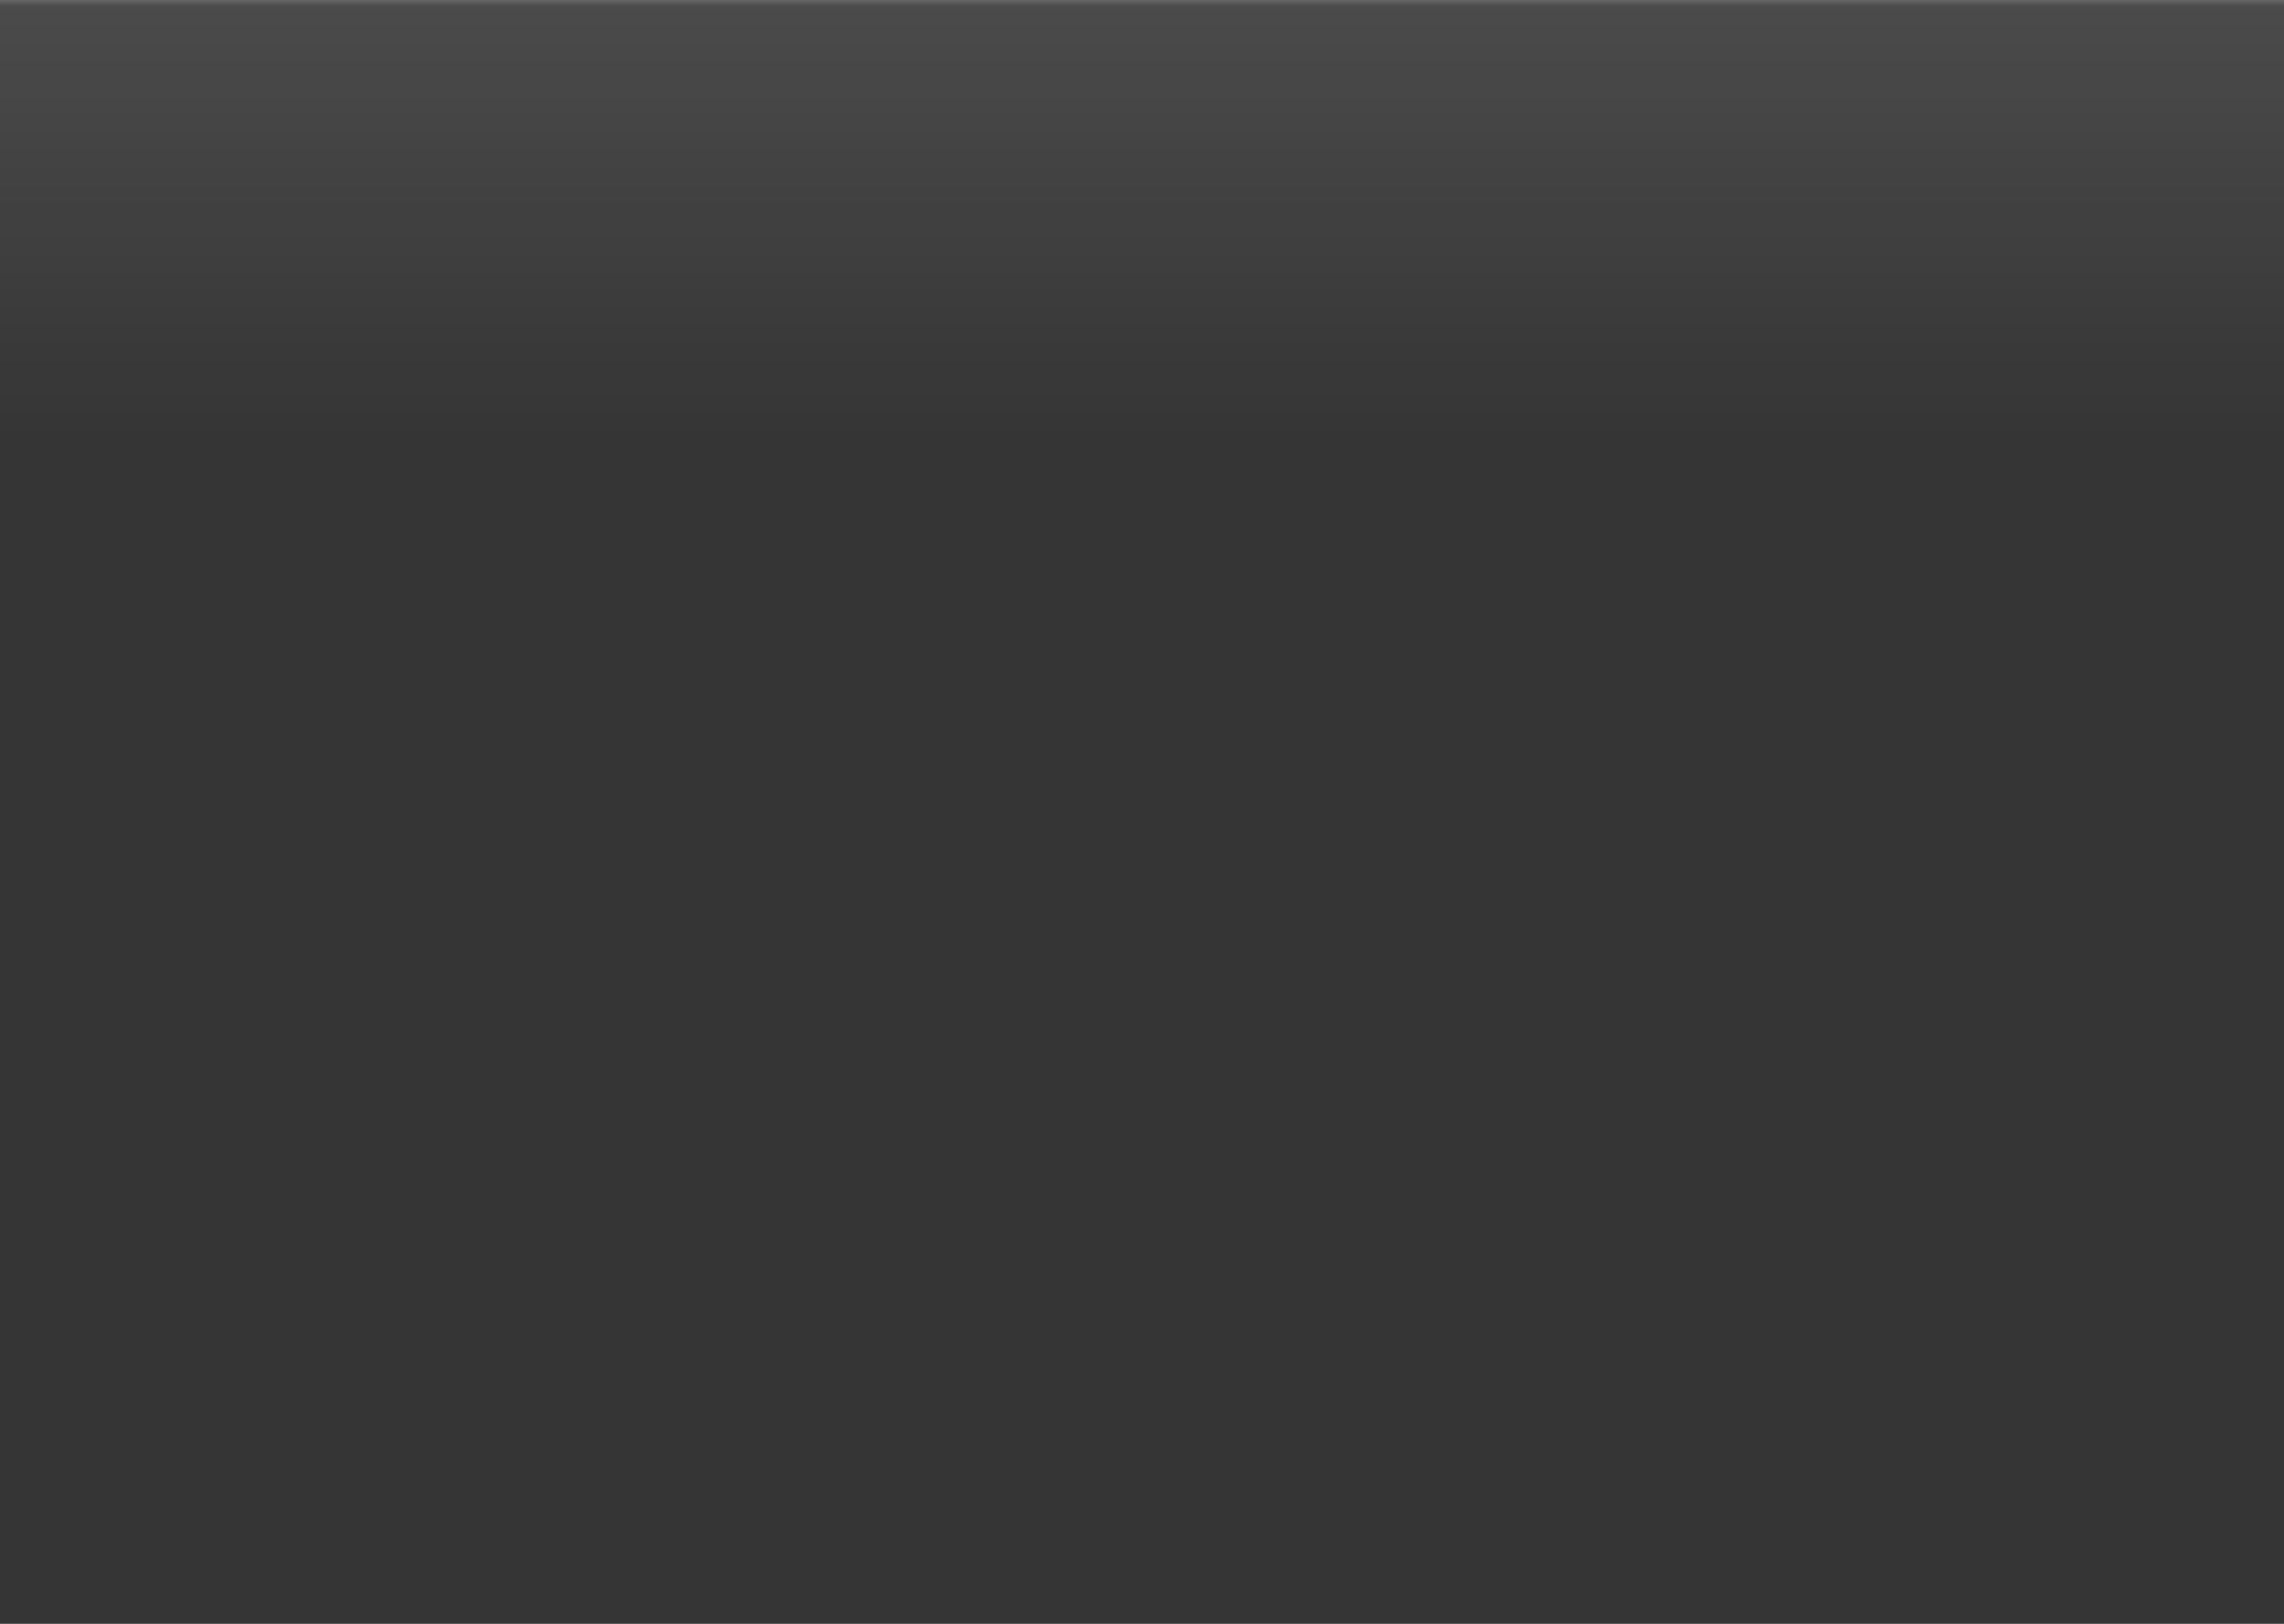
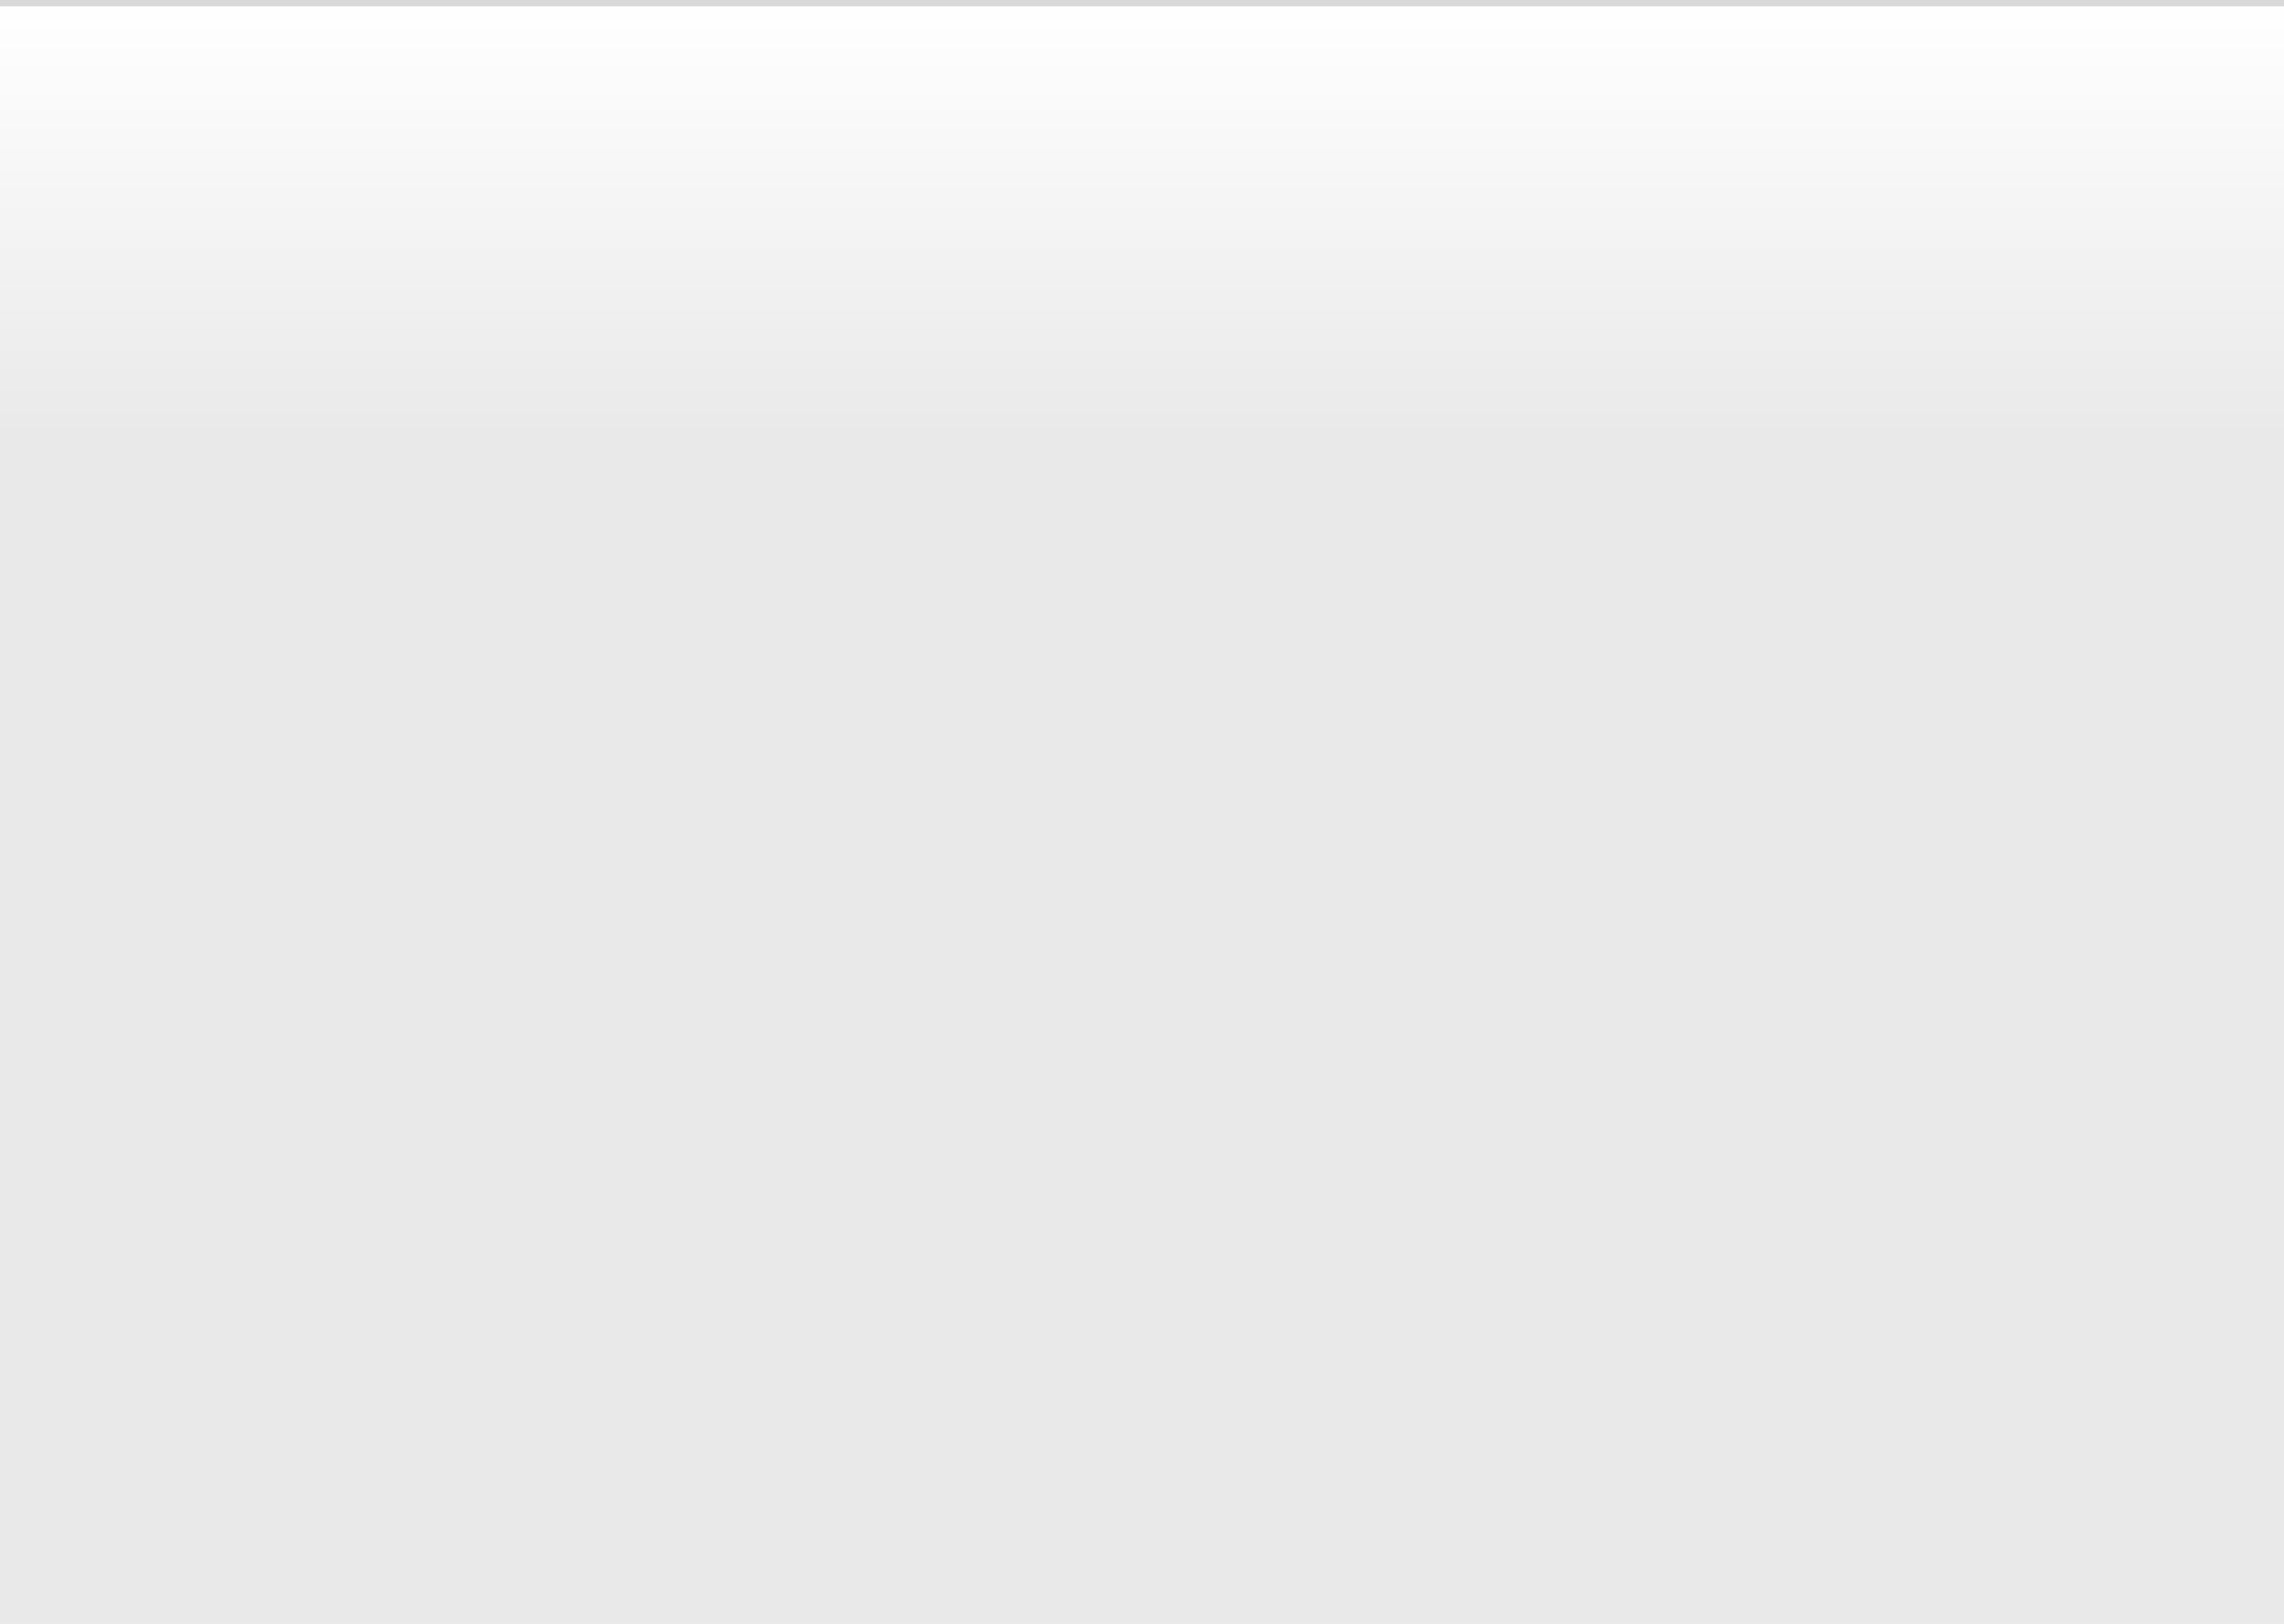
- <svg xmlns="http://www.w3.org/2000/svg" version="1.1" x="0px" y="0px" width="360px" height="256px" viewBox="0 0 360 256" enable-background="new 0 0 360 256" xml:space="preserve">
+ <svg xmlns="http://www.w3.org/2000/svg" baseProfile="tiny" height="256px" version="1.1" viewBox="0 0 360 256" width="360px" x="0px" y="0px">
+   <rect fill="#D2D2D2" height="256" width="360" />
+   <rect fill="url(#SVGID_1_)" height="256" width="360" />
+   <rect fill-opacity="0.15" height="1" stroke-opacity="0.15" width="360" />
  <defs>
- </defs>
-   <rect fill="#1E1E1E" width="360" height="256" />
-   <linearGradient id="SVGID_1_" gradientUnits="userSpaceOnUse" x1="180" y1="0" x2="180" y2="70.587">
-     <stop offset="0" style="stop-color:#FFFFFF;stop-opacity:0.2" />
-     <stop offset="1" style="stop-color:#FFFFFF;stop-opacity:0.1" />
-   </linearGradient>
-   <rect fill="url(#SVGID_1_)" width="360" height="256" />
-   <linearGradient id="SVGID_2_" gradientUnits="userSpaceOnUse" x1="180" y1="0.005" x2="180" y2="0.995">
-     <stop offset="0" style="stop-color:#FFFFFF" />
-     <stop offset="1" style="stop-color:#FFFFFF;stop-opacity:0" />
-   </linearGradient>
-   <rect opacity="0.15" fill="url(#SVGID_2_)" width="360" height="1" />
+     <linearGradient gradientUnits="userSpaceOnUse" id="SVGID_1_" x1="180" x2="180" y1="-0.332" y2="71.039">
+       <stop offset="0" style="stop-color:#FFFFFF" />
+       <stop offset="1" style="stop-color:#FFFFFF;stop-opacity:0.5" />
+     </linearGradient>
+   </defs>
</svg>
